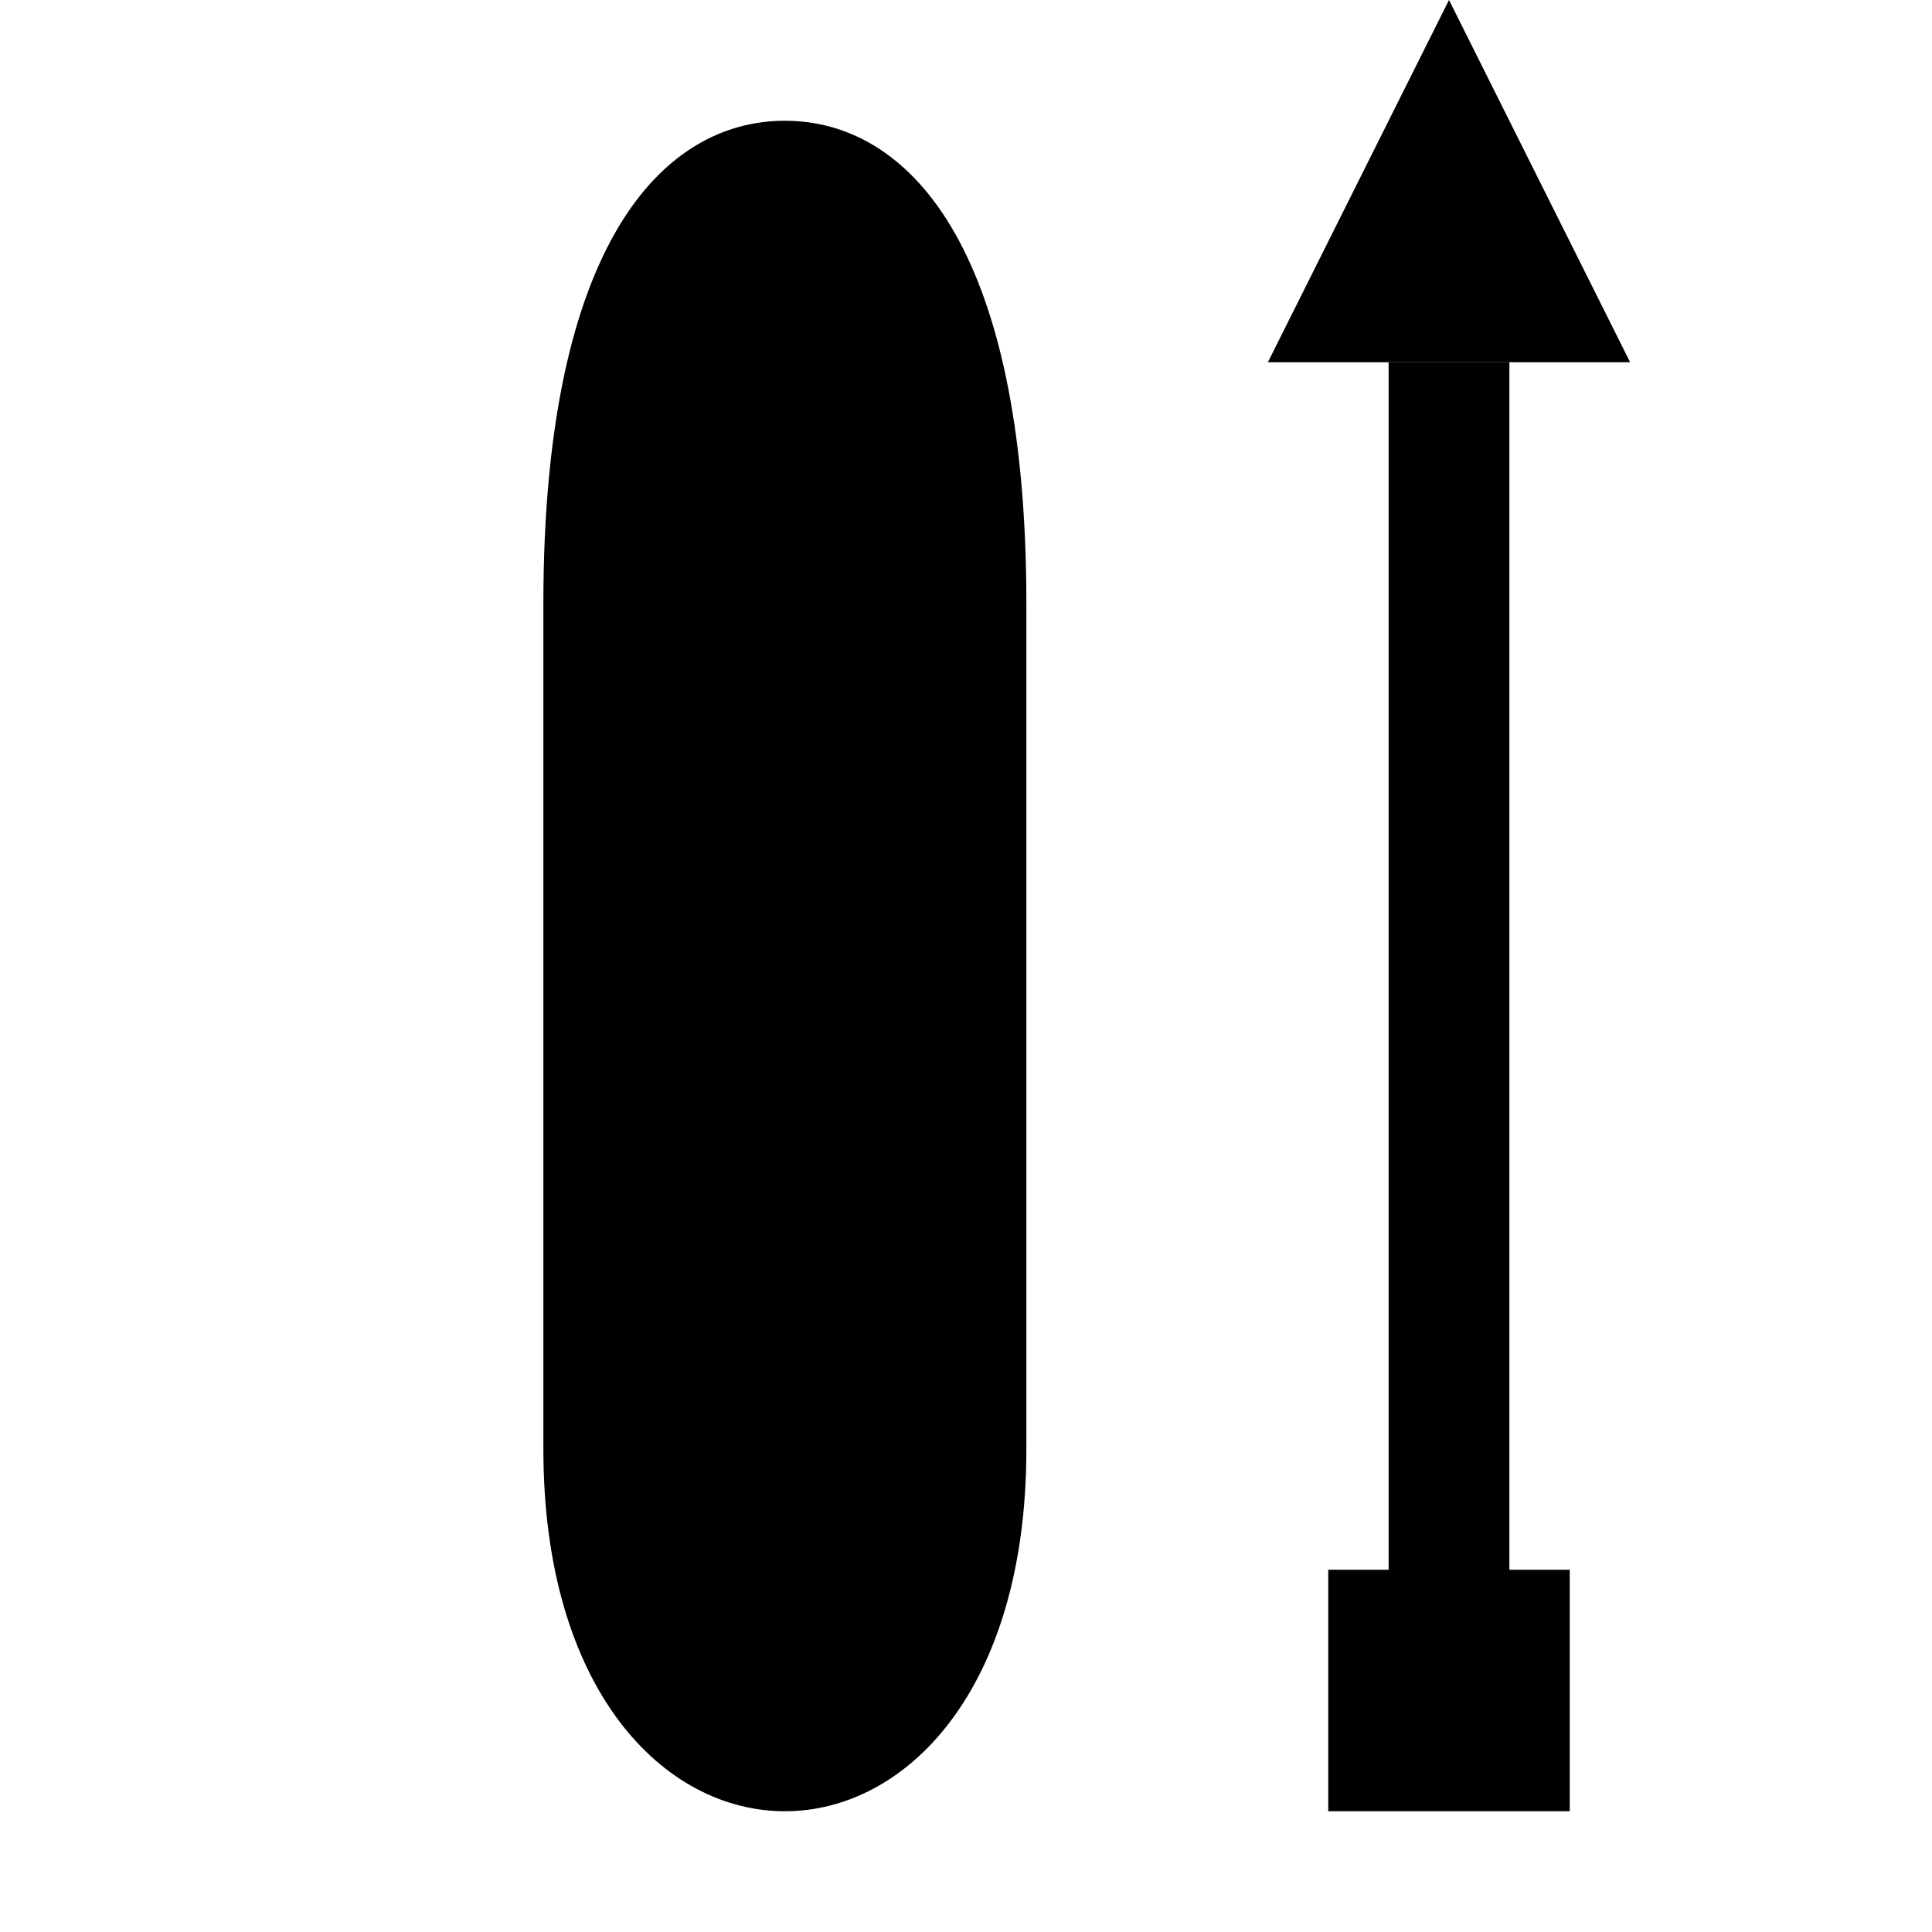
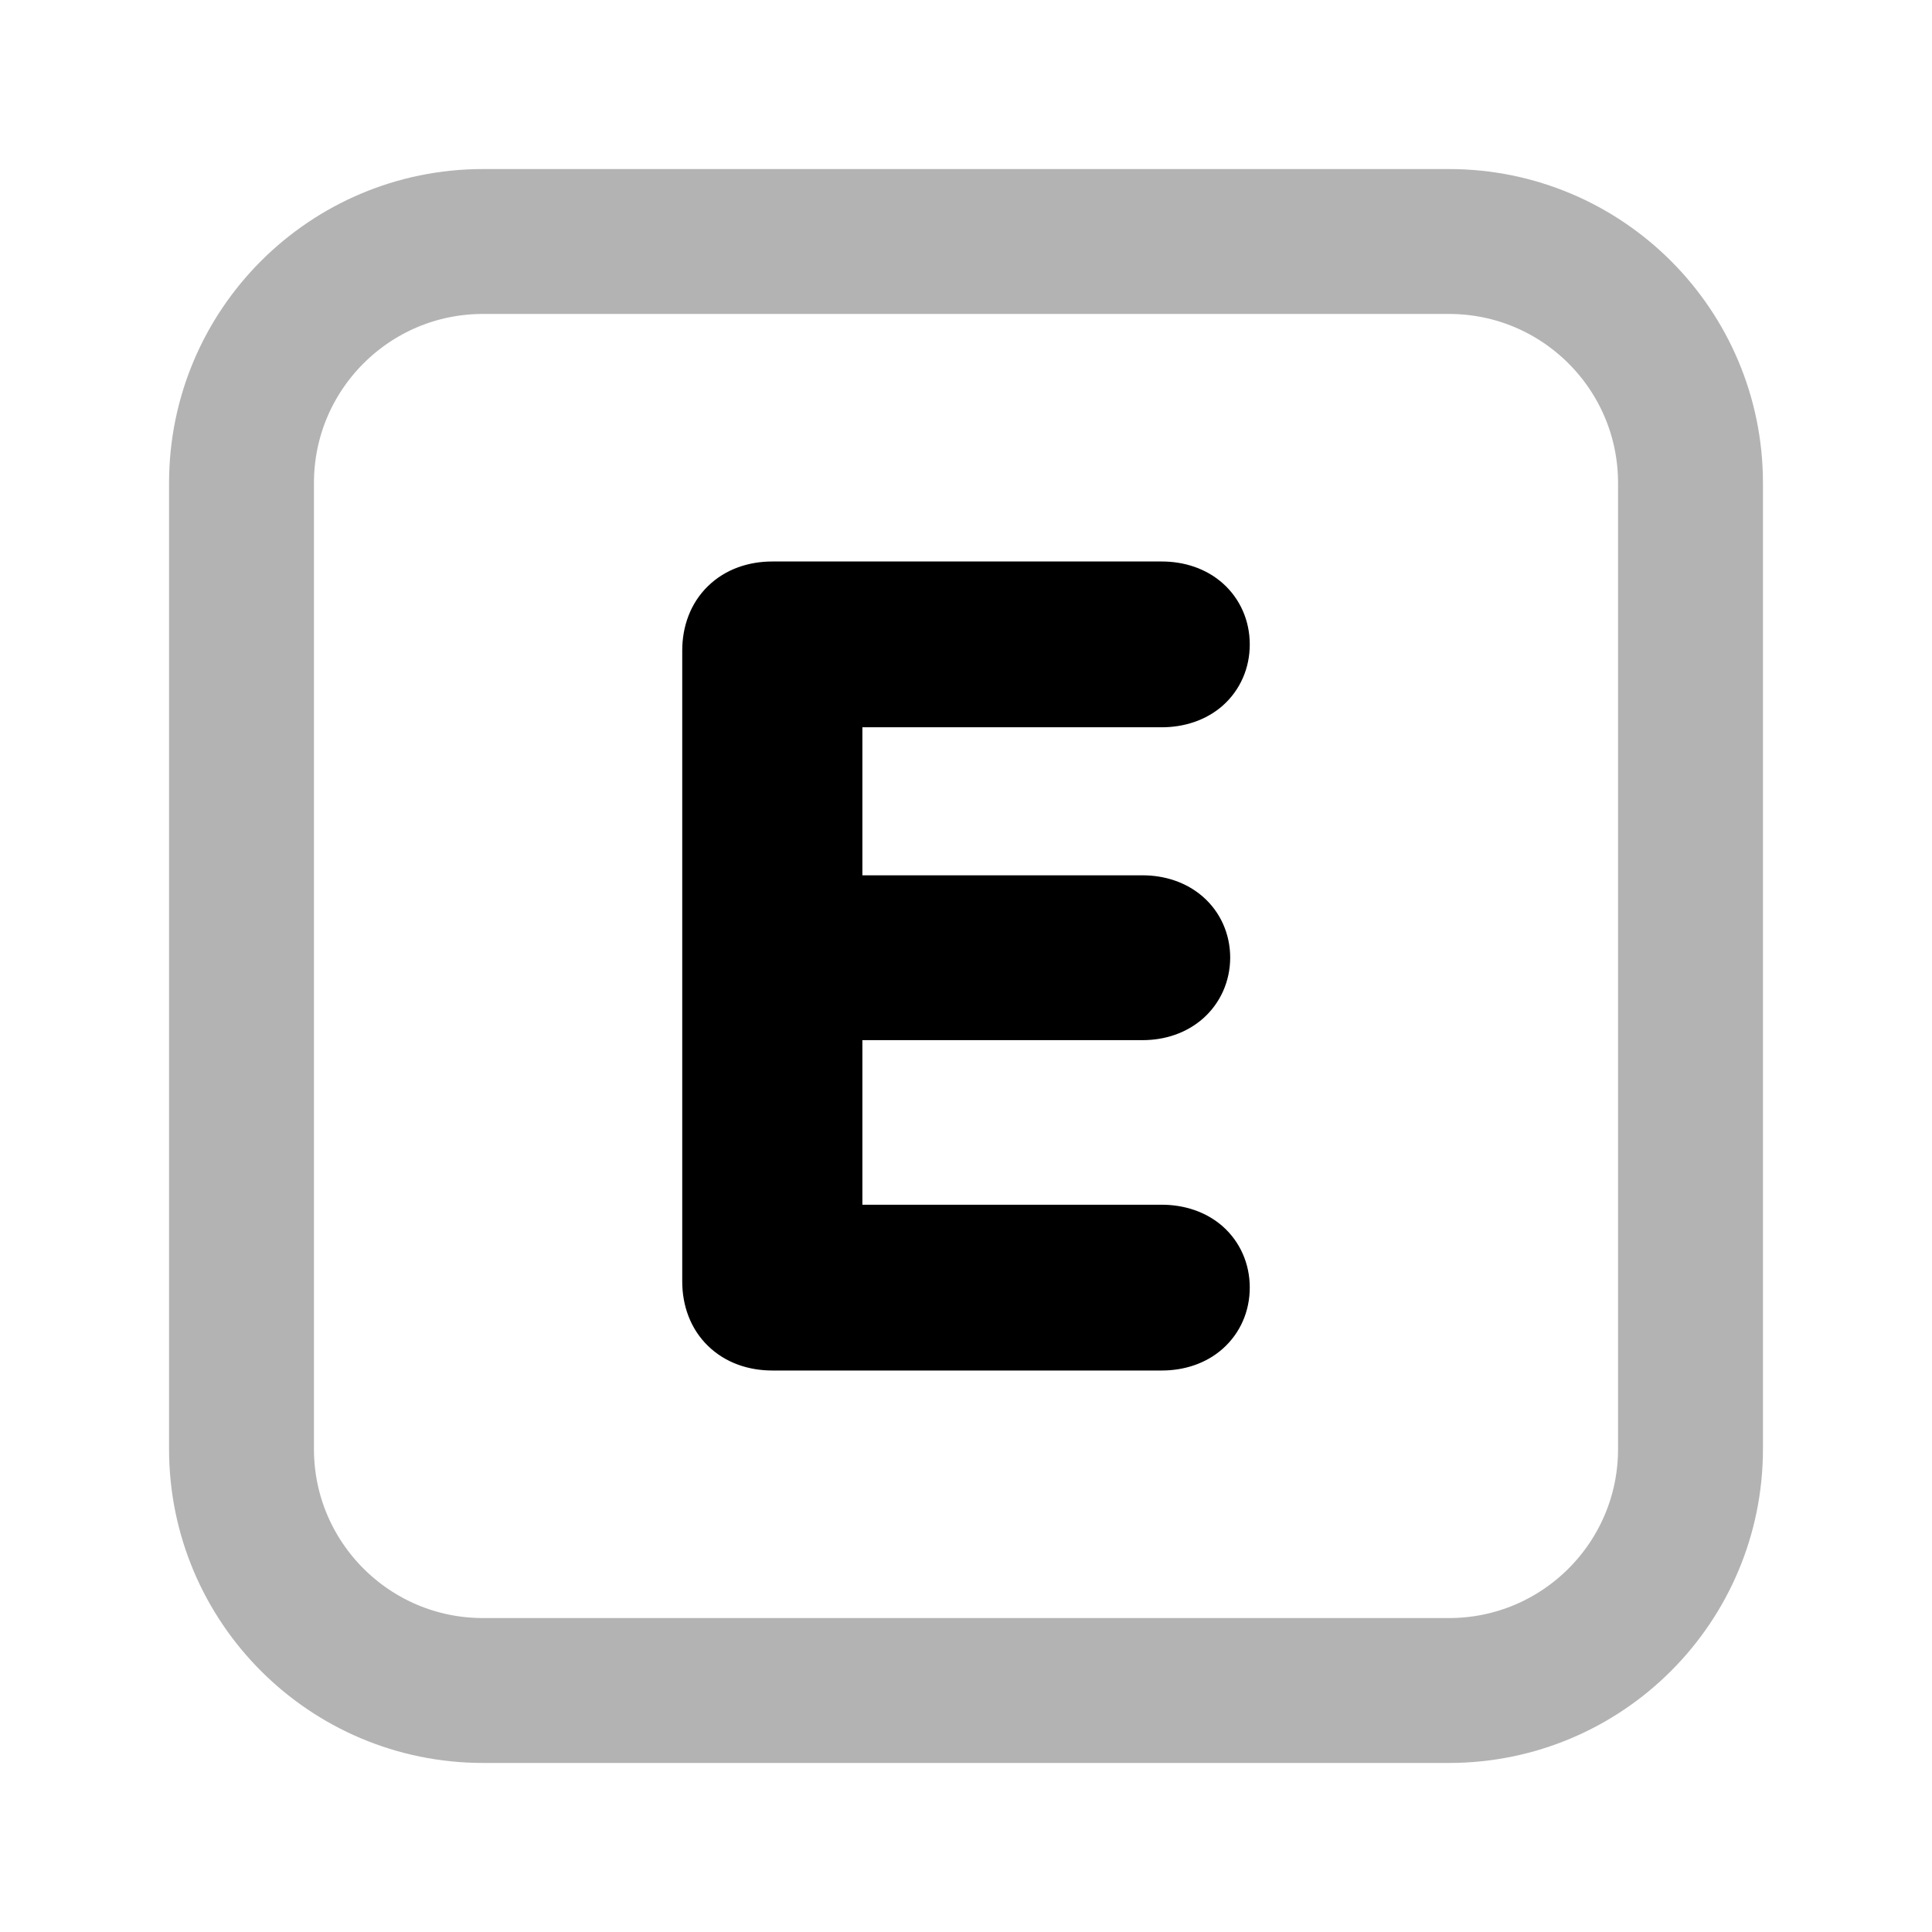
<svg xmlns="http://www.w3.org/2000/svg" width="16" height="16" viewBox="0 0 16 16" fill="none">
-   <g fill="black">
-     <path d="M6.5 1C5.5 1 4.5 2 4.5 5V12C4.5 14 5.5 15 6.5 15C7.5 15 8.5 14 8.5 12V5C8.5 2 7.5 1 6.5 1ZM5.5 5V11H7.5V5H5.5Z" />
-     <path d="M11 13H13V15H11V13Z" />
-     <rect x="11.5" y="3" width="1" height="11" />
-     <path d="M12 0L10.5 3H13.5L12 0Z" />
-   </g>
+   <rect opacity="0.3" x="2" y="2" width="12" height="12" rx="2" stroke="black" stroke-width="1.2" />
+   <path d="M9.621 4.65C9.804 4.65 9.987 4.706 10.128 4.832C10.272 4.961 10.35 5.142 10.35 5.337C10.35 5.532 10.272 5.713 10.128 5.842C9.987 5.967 9.804 6.023 9.621 6.023H7.142V7.249H9.463C9.642 7.249 9.823 7.304 9.964 7.428C10.108 7.555 10.188 7.736 10.188 7.932C10.187 8.127 10.107 8.306 9.965 8.433C9.825 8.557 9.645 8.614 9.463 8.614H7.142V9.977H9.621C9.804 9.977 9.987 10.033 10.128 10.158C10.272 10.287 10.35 10.468 10.35 10.663C10.35 10.858 10.272 11.039 10.128 11.168C9.987 11.294 9.804 11.35 9.621 11.35H6.396C6.203 11.35 6.01 11.289 5.863 11.146C5.716 11.003 5.65 10.809 5.65 10.613V5.387C5.65 5.191 5.716 4.997 5.863 4.854C6.01 4.711 6.203 4.65 6.396 4.65H9.621ZM9.702 10.994C9.726 10.99 9.749 10.984 9.771 10.977C9.749 10.984 9.726 10.99 9.702 10.994ZM9.788 10.969C9.804 10.963 9.819 10.956 9.833 10.948C9.819 10.956 9.804 10.963 9.788 10.969ZM9.851 10.938C9.864 10.929 9.876 10.921 9.888 10.911C9.876 10.921 9.864 10.929 9.851 10.938ZM6.112 10.899C6.123 10.91 6.136 10.919 6.148 10.928C6.136 10.919 6.123 10.91 6.112 10.899ZM9.9 10.898C9.911 10.888 9.921 10.878 9.931 10.866C9.921 10.878 9.911 10.888 9.9 10.898ZM6.071 10.852C6.079 10.863 6.088 10.873 6.097 10.883C6.088 10.873 6.079 10.863 6.071 10.852ZM9.944 10.848C9.951 10.838 9.956 10.827 9.962 10.816C9.956 10.827 9.951 10.838 9.944 10.848ZM6.034 10.784C6.041 10.8 6.047 10.814 6.056 10.828C6.047 10.814 6.041 10.8 6.034 10.784ZM9.976 10.789C9.98 10.778 9.983 10.767 9.986 10.756C9.983 10.767 9.98 10.778 9.976 10.789ZM6.014 10.724C6.017 10.739 6.021 10.754 6.026 10.768C6.021 10.754 6.017 10.739 6.014 10.724ZM9.621 10.326C9.677 10.326 9.729 10.335 9.775 10.351C9.729 10.335 9.677 10.326 9.621 10.326ZM9.566 8.251C9.58 8.248 9.593 8.244 9.606 8.24C9.593 8.245 9.58 8.248 9.566 8.251ZM9.625 8.233C9.641 8.227 9.656 8.221 9.67 8.213C9.656 8.221 9.641 8.227 9.625 8.233ZM9.688 8.201C9.698 8.195 9.708 8.189 9.717 8.182C9.708 8.189 9.698 8.195 9.688 8.201ZM9.741 8.16C9.751 8.151 9.76 8.141 9.769 8.13C9.76 8.141 9.751 8.151 9.741 8.16ZM9.777 8.119C9.788 8.105 9.796 8.09 9.804 8.074C9.796 8.09 9.788 8.105 9.777 8.119ZM9.799 5.638C9.807 5.634 9.815 5.631 9.822 5.627C9.815 5.631 9.807 5.634 9.799 5.638ZM9.935 5.535C9.911 5.566 9.883 5.592 9.849 5.613C9.883 5.592 9.911 5.566 9.935 5.535ZM9.944 5.522C9.954 5.509 9.962 5.495 9.969 5.479C9.962 5.495 9.954 5.509 9.944 5.522ZM6.026 5.231C6.021 5.246 6.017 5.26 6.014 5.275C6.017 5.26 6.021 5.246 6.026 5.231ZM6.056 5.172C6.048 5.185 6.04 5.199 6.034 5.214C6.04 5.199 6.048 5.185 6.056 5.172ZM6.1 5.113C6.089 5.124 6.08 5.135 6.071 5.147C6.08 5.135 6.089 5.124 6.1 5.113ZM6.148 5.071C6.136 5.08 6.124 5.089 6.113 5.1C6.124 5.089 6.136 5.08 6.148 5.071ZM6.232 5.026C6.212 5.034 6.193 5.043 6.175 5.054C6.193 5.043 6.212 5.034 6.232 5.026ZM6.175 10.945C6.192 10.955 6.21 10.963 6.229 10.971C6.21 10.963 6.192 10.955 6.175 10.945ZM6.31 5.007C6.282 5.011 6.257 5.018 6.232 5.026C6.257 5.018 6.282 5.011 6.31 5.007Z" fill="black" />
</svg>
